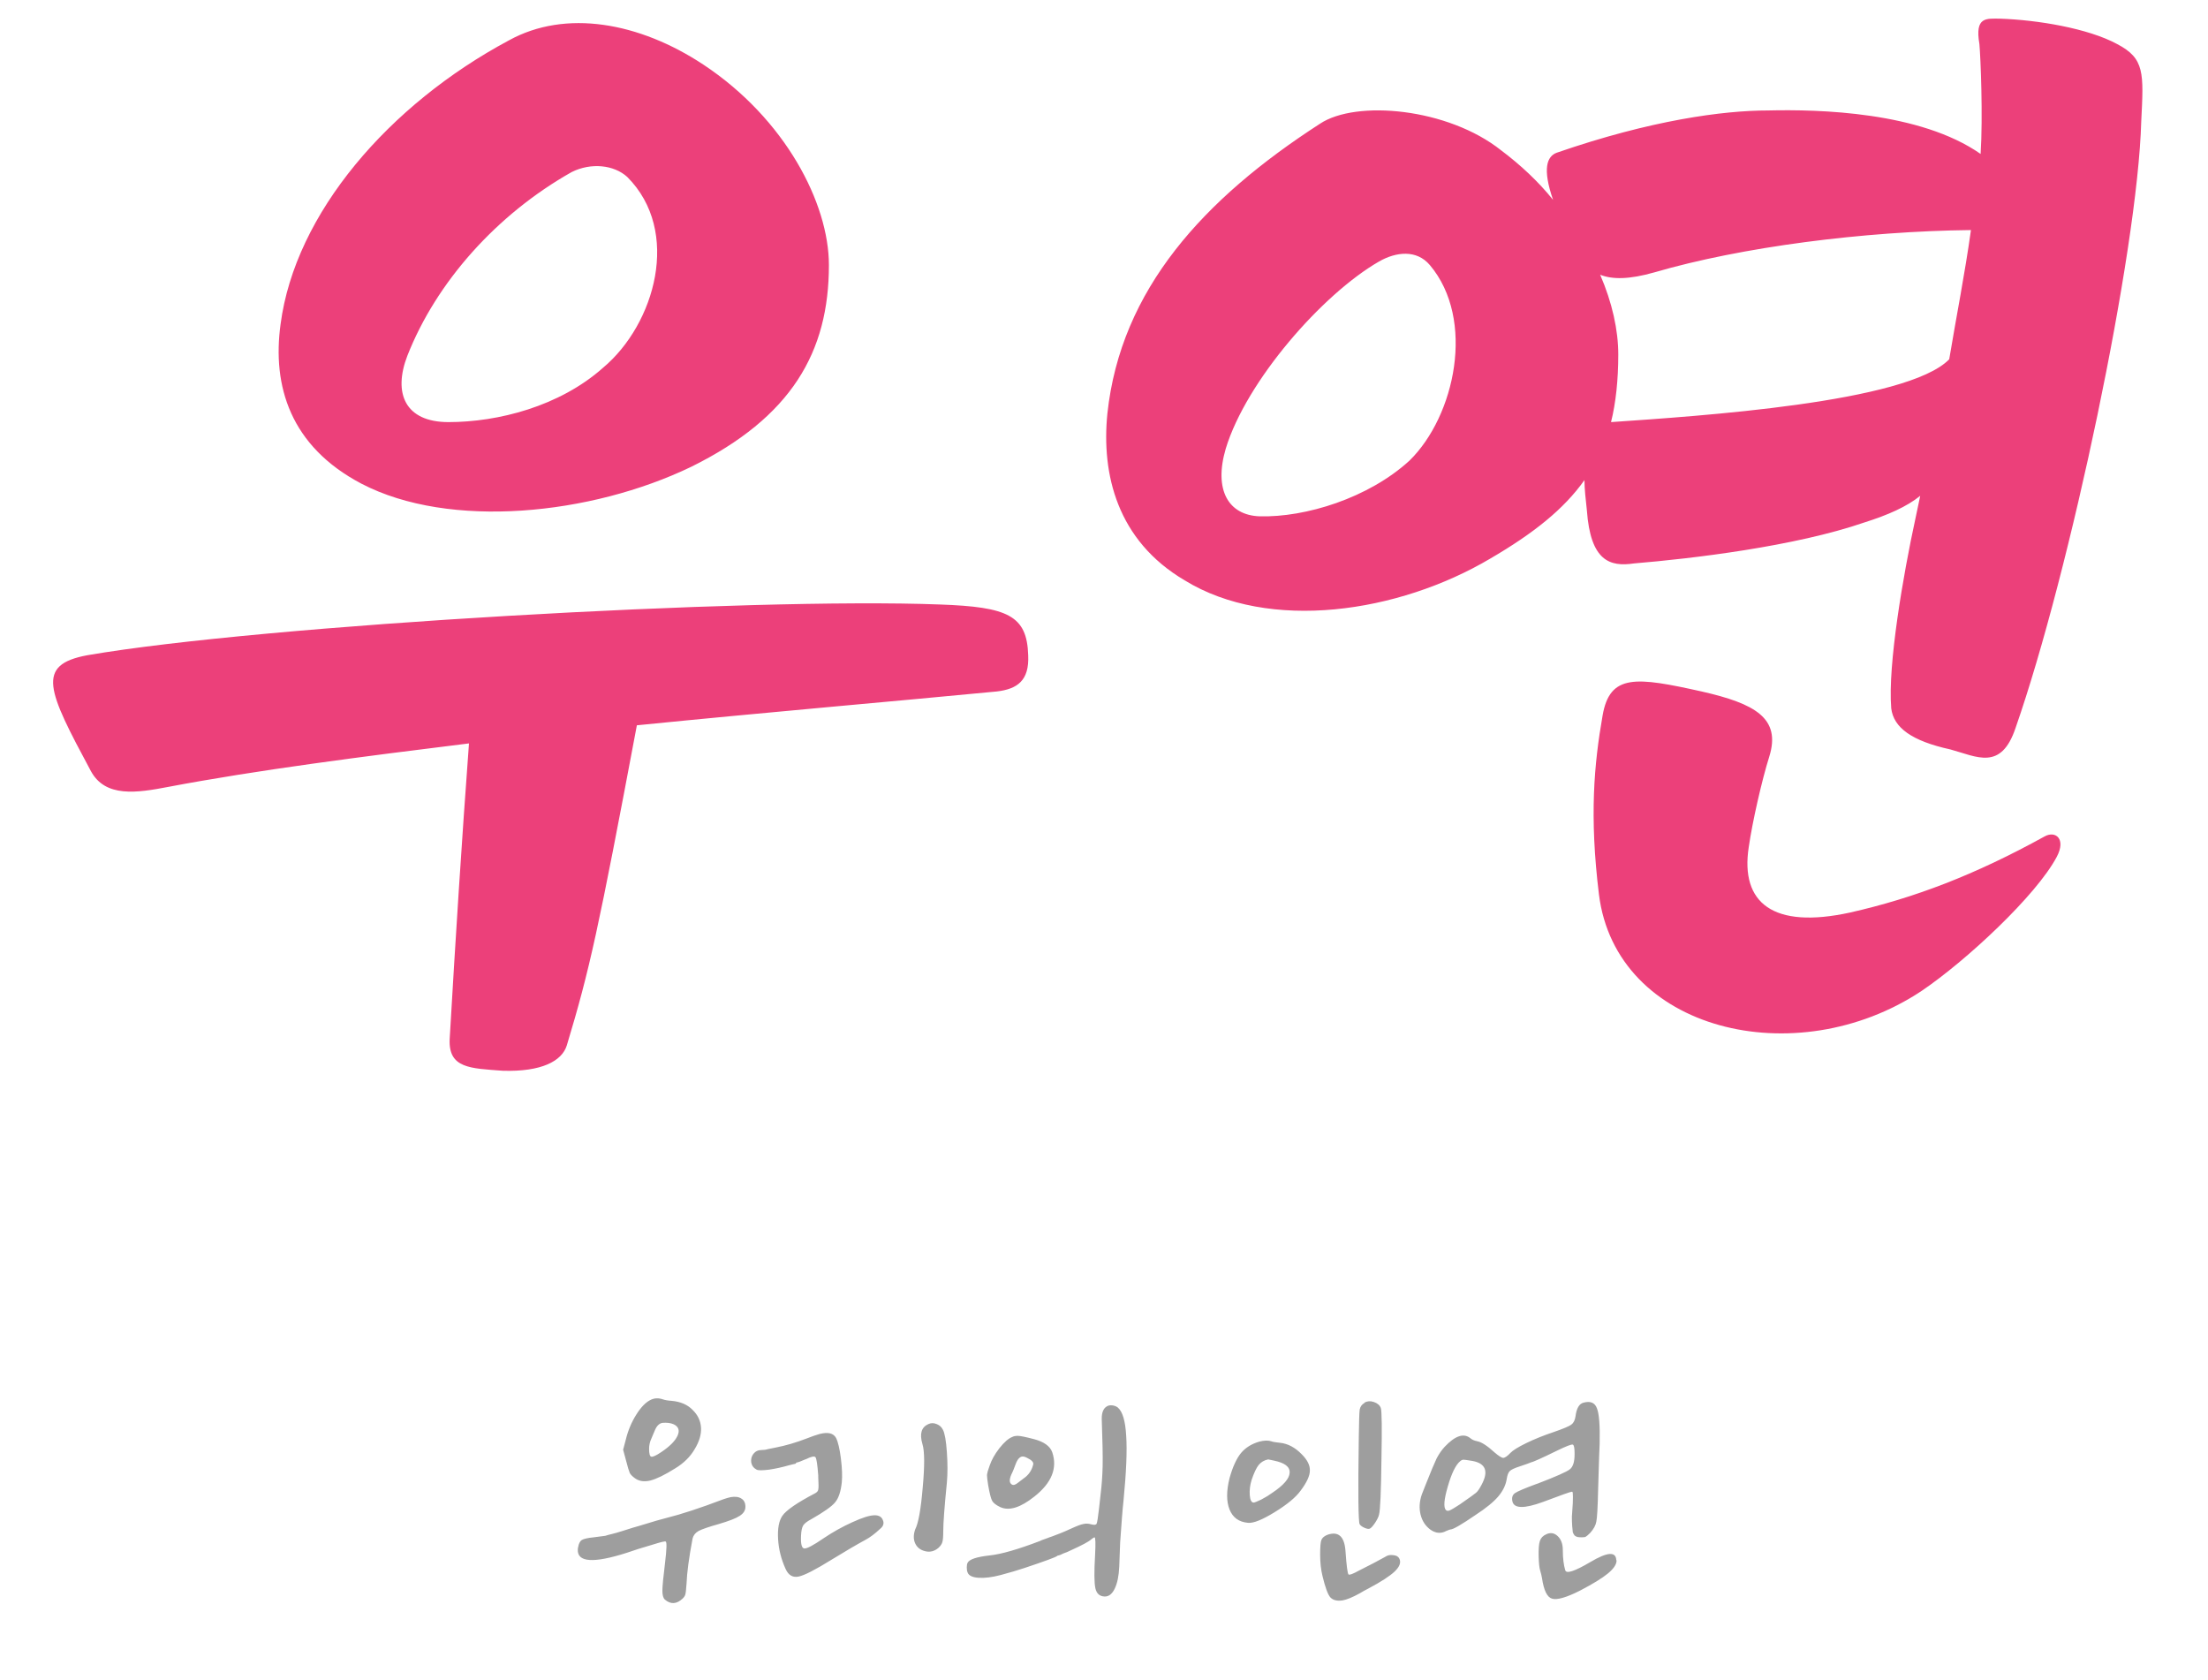
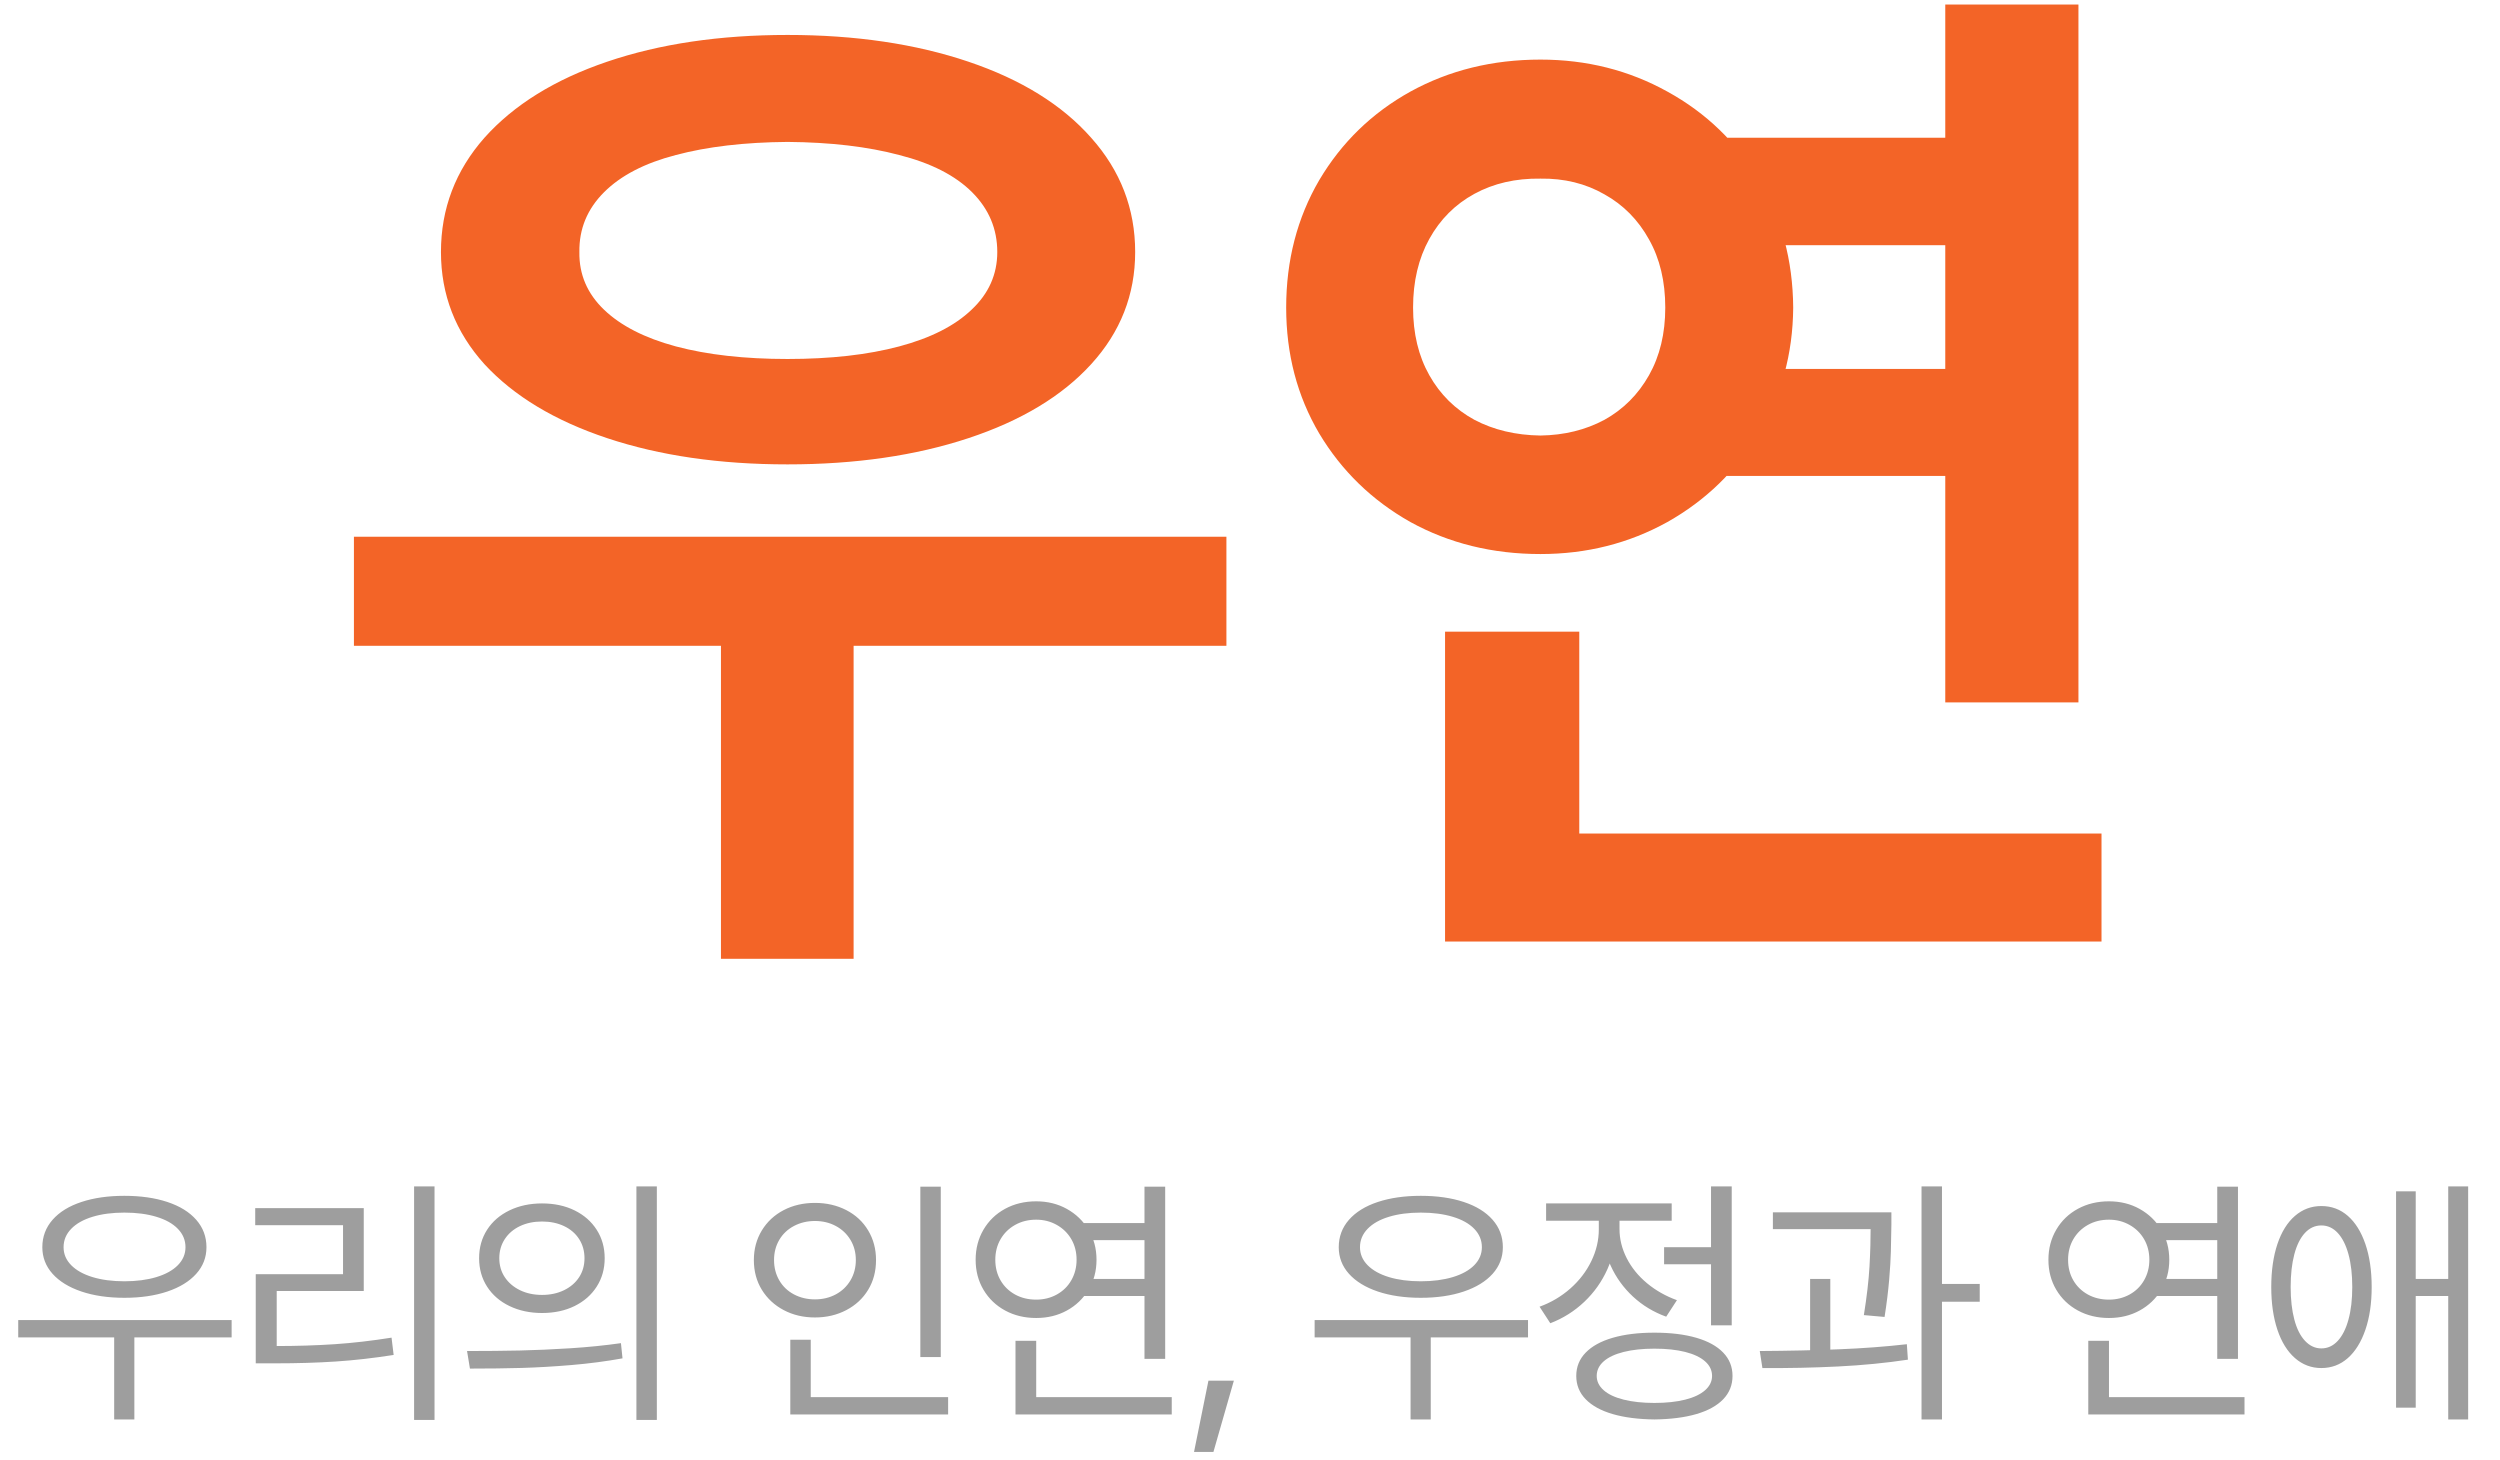
- <svg xmlns="http://www.w3.org/2000/svg" width="117" height="89" viewBox="0 0 117 89" fill="none">
-   <path d="M19.155 25.629C15.379 23.645 14.419 20.445 14.867 17.181C15.635 11.293 20.627 5.533 26.963 2.141C29.971 0.477 33.875 1.181 37.267 3.421C41.619 6.301 43.923 10.781 43.923 14.045C43.923 18.653 41.939 22.109 36.627 24.733C31.315 27.293 23.827 28.061 19.155 25.629ZM4.627 34.717C13.907 33.117 39.827 31.645 49.811 32.029C53.395 32.157 54.419 32.605 54.483 34.717C54.547 36.061 53.907 36.509 52.819 36.637C47.507 37.149 40.787 37.725 33.747 38.429C31.699 49.309 31.251 51.357 30.035 55.389C29.779 56.221 28.691 56.797 26.643 56.733C24.915 56.605 23.763 56.605 23.827 55.069C24.147 49.565 24.467 44.573 24.851 39.389C19.155 40.093 13.651 40.797 8.915 41.693C7.251 42.013 5.587 42.269 4.819 40.861C2.515 36.573 1.875 35.229 4.627 34.717ZM21.587 18.845C20.819 20.829 21.459 22.365 23.763 22.365C26.387 22.365 29.651 21.533 31.955 19.485C34.707 17.181 36.115 12.253 33.235 9.373C32.531 8.733 31.315 8.605 30.291 9.117C26.323 11.357 23.123 14.941 21.587 18.845ZM62.775 30.749C59.191 28.637 58.359 25.117 58.679 21.917C59.383 15.325 63.799 10.525 69.943 6.557C71.863 5.277 76.727 5.725 79.543 7.965C80.567 8.733 81.527 9.629 82.295 10.589C81.719 8.925 81.975 8.285 82.487 8.093C87.479 6.365 91.319 5.853 93.687 5.853C96.375 5.789 101.751 5.917 104.951 8.157C105.079 6.173 104.951 3.037 104.887 2.333C104.631 0.861 105.271 0.989 105.975 0.989C107.959 1.053 110.647 1.501 112.183 2.333C113.655 3.101 113.591 3.869 113.463 6.429C113.271 13.341 109.687 30.301 106.807 38.557C106.039 40.861 104.759 40.093 103.351 39.709C101.303 39.261 100.343 38.557 100.215 37.533C100.023 35.229 100.855 30.429 101.495 27.485L101.751 26.269C101.047 26.845 100.023 27.293 98.807 27.677C95.095 28.957 89.655 29.597 86.583 29.853C85.303 30.045 84.279 29.725 84.087 27.037C84.023 26.461 83.959 25.885 83.959 25.437C82.871 26.973 81.271 28.253 78.967 29.597C74.103 32.477 67.255 33.501 62.775 30.749ZM64.951 23.773C64.311 25.949 65.079 27.293 66.743 27.357C69.175 27.421 72.503 26.397 74.679 24.413C77.111 22.045 78.199 16.925 75.767 14.045C75.063 13.213 73.975 13.341 73.079 13.853C70.071 15.581 66.039 20.189 64.951 23.773ZM84.727 47.389C84.215 43.229 84.471 40.477 84.919 37.917C85.303 35.677 86.711 35.869 90.167 36.637C92.983 37.277 94.391 38.045 93.751 40.093C93.367 41.309 92.855 43.549 92.663 44.893C92.215 47.837 93.943 49.245 98.039 48.349C101.431 47.581 104.631 46.365 108.343 44.317C108.919 43.997 109.495 44.445 108.983 45.405C107.895 47.453 104.183 50.909 101.815 52.509C95.159 56.925 85.623 54.621 84.727 47.389ZM84.791 14.557C85.431 16.029 85.751 17.501 85.751 18.781C85.751 20.125 85.623 21.341 85.367 22.365C89.975 22.045 101.047 21.341 103.287 19.037C103.671 16.733 104.119 14.493 104.439 12.189C98.743 12.253 92.279 13.085 87.671 14.429C86.327 14.813 85.431 14.813 84.791 14.557Z" fill="#EC407A" />
-   <path d="M34.507 74.157C34.699 74.072 34.901 74.067 35.115 74.141C35.243 74.184 35.397 74.211 35.579 74.221C36.059 74.264 36.432 74.424 36.699 74.701C36.976 74.968 37.125 75.283 37.147 75.645C37.168 75.997 37.056 76.376 36.811 76.781C36.576 77.187 36.229 77.528 35.771 77.805C35.227 78.147 34.789 78.36 34.459 78.445C34.139 78.52 33.872 78.483 33.659 78.333C33.52 78.237 33.424 78.141 33.371 78.045C33.328 77.949 33.264 77.736 33.179 77.405L33.019 76.813L33.163 76.269C33.28 75.789 33.467 75.347 33.723 74.941C33.979 74.536 34.24 74.275 34.507 74.157ZM35.707 75.469C35.547 75.395 35.344 75.368 35.099 75.389C34.928 75.421 34.795 75.555 34.699 75.789C34.624 75.96 34.565 76.099 34.523 76.205C34.437 76.387 34.395 76.573 34.395 76.765C34.395 77.021 34.432 77.16 34.507 77.181C34.592 77.203 34.768 77.123 35.035 76.941C35.483 76.643 35.771 76.355 35.899 76.077C36.027 75.8 35.963 75.597 35.707 75.469ZM38.715 79.325C38.96 79.283 39.152 79.309 39.291 79.405C39.429 79.491 39.499 79.635 39.499 79.837C39.499 80.029 39.397 80.189 39.195 80.317C39.003 80.445 38.635 80.589 38.091 80.749C37.557 80.899 37.2 81.021 37.019 81.117C36.848 81.213 36.741 81.347 36.699 81.517C36.507 82.531 36.4 83.331 36.379 83.917C36.357 84.227 36.336 84.413 36.315 84.477C36.304 84.541 36.256 84.616 36.171 84.701C35.851 85 35.536 85.016 35.227 84.749C35.141 84.664 35.099 84.509 35.099 84.285C35.099 84.061 35.147 83.56 35.243 82.781C35.328 82.077 35.339 81.709 35.275 81.677C35.232 81.656 35.024 81.704 34.651 81.821C34.448 81.885 34.165 81.971 33.803 82.077C33.483 82.184 33.291 82.248 33.227 82.269C31.435 82.845 30.565 82.781 30.619 82.077C30.619 82.045 30.624 82.013 30.635 81.981C30.667 81.789 30.731 81.661 30.827 81.597C30.933 81.533 31.147 81.485 31.467 81.453C31.733 81.421 31.936 81.395 32.075 81.373C32.096 81.363 32.149 81.347 32.235 81.325C32.331 81.304 32.395 81.288 32.427 81.277C32.565 81.245 32.752 81.192 32.987 81.117C33.381 80.989 33.696 80.893 33.931 80.829C34.197 80.744 34.48 80.659 34.779 80.573C35.077 80.488 35.253 80.44 35.307 80.429C36.085 80.237 37.093 79.907 38.331 79.437C38.448 79.395 38.576 79.357 38.715 79.325ZM49.198 75.453C49.337 75.389 49.481 75.389 49.63 75.453C49.78 75.507 49.892 75.608 49.966 75.757C50.062 75.939 50.132 76.333 50.174 76.941C50.217 77.539 50.217 78.077 50.174 78.557C50.046 79.837 49.982 80.696 49.982 81.133C49.982 81.411 49.966 81.603 49.934 81.709C49.902 81.816 49.833 81.917 49.726 82.013C49.513 82.195 49.278 82.253 49.022 82.189C48.766 82.125 48.59 81.987 48.494 81.773C48.398 81.56 48.398 81.315 48.494 81.037C48.665 80.707 48.798 79.965 48.894 78.813C49.001 77.651 48.996 76.883 48.878 76.509C48.718 75.965 48.825 75.613 49.198 75.453ZM43.422 75.981C43.87 75.864 44.164 75.933 44.302 76.189C44.409 76.403 44.494 76.765 44.558 77.277C44.622 77.789 44.638 78.211 44.606 78.541C44.553 79.032 44.436 79.384 44.254 79.597C44.084 79.811 43.662 80.109 42.99 80.493C42.766 80.611 42.622 80.723 42.558 80.829C42.494 80.936 42.457 81.117 42.446 81.373C42.425 81.811 42.484 82.035 42.622 82.045C42.761 82.056 43.102 81.875 43.646 81.501C44.137 81.171 44.644 80.888 45.166 80.653C45.7 80.408 46.094 80.285 46.35 80.285C46.574 80.285 46.718 80.371 46.782 80.541C46.857 80.712 46.809 80.867 46.638 81.005C46.35 81.272 46.094 81.464 45.87 81.581C45.38 81.848 44.788 82.195 44.094 82.621C43.22 83.165 42.628 83.469 42.318 83.533C42.009 83.597 41.78 83.464 41.63 83.133C41.396 82.621 41.262 82.093 41.23 81.549C41.198 80.995 41.273 80.584 41.454 80.317C41.657 80.019 42.238 79.619 43.198 79.117C43.294 79.064 43.348 79 43.358 78.925C43.38 78.84 43.38 78.621 43.358 78.269C43.358 78.248 43.358 78.216 43.358 78.173C43.316 77.608 43.268 77.288 43.214 77.213C43.161 77.139 42.996 77.171 42.718 77.309C42.697 77.32 42.681 77.325 42.67 77.325C42.425 77.432 42.281 77.485 42.238 77.485C42.206 77.485 42.185 77.501 42.174 77.533C42.164 77.555 42.116 77.571 42.03 77.581C41.977 77.592 41.892 77.613 41.774 77.645C41.444 77.741 41.102 77.816 40.75 77.869C40.398 77.912 40.18 77.912 40.094 77.869C39.934 77.784 39.838 77.656 39.806 77.485C39.785 77.315 39.822 77.165 39.918 77.037C40.025 76.899 40.169 76.829 40.35 76.829C40.478 76.829 40.59 76.813 40.686 76.781C40.836 76.749 40.969 76.723 41.086 76.701C41.63 76.595 42.18 76.435 42.734 76.221C43.001 76.115 43.23 76.035 43.422 75.981ZM58.636 74.525C58.711 74.472 58.807 74.451 58.924 74.461C59.041 74.472 59.143 74.509 59.228 74.573C59.484 74.787 59.633 75.288 59.676 76.077C59.73 76.856 59.681 78.008 59.532 79.533C59.489 79.896 59.431 80.627 59.356 81.725C59.335 82.184 59.319 82.611 59.308 83.005C59.287 83.496 59.207 83.885 59.068 84.173C58.929 84.461 58.748 84.6 58.524 84.589C58.268 84.579 58.108 84.435 58.044 84.157C57.98 83.869 57.975 83.277 58.028 82.381C58.06 81.763 58.05 81.453 57.996 81.453C57.975 81.453 57.916 81.491 57.82 81.565C57.692 81.683 57.346 81.869 56.78 82.125C56.737 82.147 56.657 82.184 56.54 82.237C56.434 82.28 56.375 82.301 56.364 82.301C56.215 82.376 56.124 82.413 56.092 82.413C56.06 82.413 56.033 82.424 56.012 82.445C55.938 82.509 55.356 82.723 54.268 83.085C53.916 83.203 53.5 83.325 53.02 83.453C52.572 83.571 52.183 83.619 51.852 83.597C51.532 83.576 51.34 83.485 51.276 83.325C51.244 83.251 51.228 83.16 51.228 83.053C51.228 82.936 51.244 82.851 51.276 82.797C51.372 82.616 51.761 82.488 52.444 82.413C53.052 82.349 53.943 82.093 55.116 81.645C55.148 81.624 55.212 81.597 55.308 81.565C55.415 81.523 55.489 81.496 55.532 81.485C55.575 81.464 55.633 81.443 55.708 81.421C55.783 81.389 55.825 81.373 55.836 81.373C55.879 81.352 55.991 81.309 56.172 81.245C56.311 81.192 56.508 81.107 56.764 80.989C57.063 80.851 57.276 80.771 57.404 80.749C57.543 80.717 57.681 80.723 57.82 80.765C57.98 80.808 58.076 80.797 58.108 80.733C58.14 80.669 58.183 80.403 58.236 79.933C58.268 79.635 58.295 79.395 58.316 79.213C58.38 78.691 58.417 78.179 58.428 77.677C58.439 77.176 58.423 76.339 58.38 75.165C58.38 74.845 58.465 74.632 58.636 74.525ZM53.628 76.141C53.703 76.099 53.804 76.077 53.932 76.077C54.06 76.077 54.348 76.136 54.796 76.253C55.319 76.392 55.639 76.621 55.756 76.941C56.044 77.784 55.73 78.568 54.812 79.293C54.076 79.88 53.474 80.067 53.004 79.853C52.78 79.747 52.636 79.635 52.572 79.517C52.508 79.4 52.439 79.128 52.364 78.701C52.322 78.445 52.3 78.264 52.3 78.157C52.311 78.04 52.359 77.869 52.444 77.645C52.54 77.357 52.711 77.053 52.956 76.733C53.212 76.413 53.436 76.216 53.628 76.141ZM54.428 77.245C54.279 77.16 54.156 77.149 54.06 77.213C53.964 77.267 53.879 77.4 53.804 77.613C53.73 77.816 53.676 77.949 53.644 78.013C53.474 78.344 53.463 78.557 53.612 78.653C53.697 78.707 53.809 78.675 53.948 78.557C54.012 78.504 54.145 78.403 54.348 78.253C54.551 78.083 54.684 77.864 54.748 77.597C54.78 77.48 54.673 77.363 54.428 77.245ZM72.305 74.317C72.454 74.232 72.62 74.221 72.801 74.285C72.993 74.349 73.116 74.456 73.169 74.605C73.222 74.755 73.233 75.677 73.201 77.373C73.18 79.069 73.137 80.029 73.073 80.253C73.052 80.36 72.982 80.504 72.865 80.685C72.748 80.856 72.657 80.957 72.593 80.989C72.54 81.021 72.449 81.011 72.321 80.957C72.193 80.904 72.102 80.84 72.049 80.765C71.974 80.648 71.958 79.112 72.001 76.157C72.012 75.325 72.028 74.835 72.049 74.685C72.081 74.525 72.166 74.408 72.305 74.333C72.305 74.323 72.305 74.317 72.305 74.317ZM66.737 76.381C66.993 76.317 67.201 76.312 67.361 76.365C67.446 76.397 67.601 76.424 67.825 76.445C68.241 76.488 68.625 76.691 68.977 77.053C69.276 77.352 69.42 77.64 69.409 77.917C69.409 78.195 69.244 78.552 68.913 78.989C68.657 79.341 68.198 79.72 67.537 80.125C66.876 80.531 66.406 80.717 66.129 80.685C65.649 80.643 65.324 80.408 65.153 79.981C64.982 79.555 64.982 79 65.153 78.317C65.313 77.741 65.51 77.304 65.745 77.005C65.99 76.707 66.321 76.499 66.737 76.381ZM67.505 77.389C67.324 77.347 67.222 77.325 67.201 77.325C66.988 77.368 66.817 77.469 66.689 77.629C66.572 77.779 66.449 78.04 66.321 78.413C66.236 78.691 66.204 78.963 66.225 79.229C66.246 79.485 66.316 79.613 66.433 79.613C66.476 79.613 66.609 79.56 66.833 79.453C67.057 79.336 67.249 79.219 67.409 79.101C68.017 78.696 68.326 78.339 68.337 78.029C68.358 77.72 68.081 77.507 67.505 77.389ZM70.369 81.309C70.934 81.128 71.244 81.421 71.297 82.189C71.35 82.957 71.404 83.368 71.457 83.421C71.5 83.464 71.686 83.395 72.017 83.213C72.177 83.128 72.428 83 72.769 82.829C73.164 82.616 73.372 82.504 73.393 82.493C73.51 82.408 73.649 82.376 73.809 82.397C73.98 82.408 74.092 82.467 74.145 82.573C74.252 82.776 74.172 83.005 73.905 83.261C73.649 83.507 73.18 83.811 72.497 84.173C72.348 84.248 72.204 84.328 72.065 84.413C71.681 84.627 71.372 84.755 71.137 84.797C70.838 84.84 70.62 84.781 70.481 84.621C70.353 84.461 70.22 84.093 70.081 83.517C69.996 83.176 69.953 82.792 69.953 82.365C69.953 81.971 69.974 81.715 70.017 81.597C70.07 81.469 70.188 81.373 70.369 81.309ZM83.916 74.317C84.279 74.221 84.514 74.323 84.621 74.621C84.738 74.909 84.786 75.539 84.764 76.509C84.754 76.605 84.727 77.4 84.684 78.893C84.663 79.853 84.631 80.429 84.588 80.621C84.556 80.813 84.45 81.011 84.269 81.213C84.151 81.331 84.071 81.4 84.028 81.421C83.996 81.443 83.927 81.453 83.82 81.453C83.725 81.453 83.65 81.448 83.597 81.437C83.543 81.427 83.49 81.4 83.436 81.357C83.394 81.304 83.362 81.245 83.341 81.181C83.33 81.107 83.319 80.995 83.308 80.845C83.298 80.696 83.293 80.536 83.293 80.365C83.303 80.184 83.319 79.944 83.341 79.645C83.351 79.357 83.351 79.187 83.341 79.133C83.341 79.069 83.325 79.037 83.293 79.037C83.228 79.037 82.716 79.219 81.757 79.581C80.764 79.944 80.226 79.933 80.141 79.549C80.098 79.357 80.141 79.213 80.269 79.117C80.407 79.021 80.781 78.861 81.388 78.637C81.41 78.627 81.442 78.616 81.484 78.605C82.455 78.232 83.02 77.981 83.18 77.853C83.351 77.725 83.436 77.459 83.436 77.053C83.436 77.032 83.436 77.016 83.436 77.005C83.436 76.717 83.404 76.563 83.341 76.541C83.266 76.52 82.989 76.627 82.508 76.861C82.071 77.075 81.757 77.224 81.564 77.309C81.511 77.331 81.436 77.363 81.341 77.405C81.245 77.448 81.186 77.469 81.165 77.469C81.037 77.523 80.829 77.597 80.54 77.693C80.263 77.779 80.082 77.864 79.996 77.949C79.922 78.024 79.868 78.168 79.837 78.381C79.783 78.701 79.634 79.005 79.388 79.293C79.143 79.581 78.743 79.907 78.189 80.269C77.442 80.781 76.999 81.037 76.861 81.037C76.839 81.037 76.764 81.064 76.636 81.117C76.359 81.267 76.082 81.245 75.805 81.053C75.538 80.861 75.362 80.595 75.276 80.253C75.191 79.912 75.213 79.555 75.341 79.181C75.383 79.075 75.453 78.899 75.549 78.653C75.815 77.981 76.007 77.523 76.124 77.277C76.252 77.032 76.397 76.824 76.556 76.653C77.111 76.067 77.564 75.917 77.916 76.205C78.002 76.28 78.124 76.333 78.284 76.365C78.508 76.408 78.812 76.605 79.197 76.957C79.41 77.139 79.559 77.235 79.644 77.245C79.74 77.245 79.868 77.16 80.028 76.989C80.156 76.851 80.439 76.675 80.876 76.461C81.314 76.248 81.805 76.051 82.349 75.869C82.839 75.699 83.143 75.571 83.26 75.485C83.378 75.4 83.453 75.256 83.484 75.053C83.538 74.616 83.682 74.371 83.916 74.317ZM78.013 77.405C77.757 77.363 77.602 77.341 77.549 77.341C77.495 77.341 77.436 77.368 77.373 77.421C77.138 77.613 76.919 78.061 76.716 78.765C76.514 79.459 76.482 79.875 76.621 80.013C76.674 80.056 76.738 80.061 76.812 80.029C76.898 79.997 77.079 79.891 77.356 79.709C77.847 79.368 78.13 79.165 78.204 79.101C78.29 79.037 78.391 78.893 78.508 78.669C78.892 77.955 78.727 77.533 78.013 77.405ZM81.933 81.293C82.156 81.187 82.359 81.219 82.54 81.389C82.722 81.56 82.812 81.805 82.812 82.125C82.812 82.552 82.855 82.909 82.941 83.197C82.994 83.4 83.436 83.256 84.269 82.765C85.165 82.232 85.623 82.195 85.644 82.653C85.655 82.664 85.66 82.68 85.66 82.701C85.65 82.904 85.495 83.128 85.197 83.373C84.898 83.619 84.412 83.917 83.74 84.269C83.004 84.643 82.503 84.787 82.237 84.701C81.981 84.627 81.805 84.264 81.709 83.613C81.687 83.485 81.655 83.352 81.612 83.213C81.57 83.085 81.543 82.84 81.532 82.477C81.522 82.083 81.543 81.805 81.597 81.645C81.65 81.485 81.762 81.368 81.933 81.293Z" fill="#9E9E9E" />
+ <svg xmlns="http://www.w3.org/2000/svg" width="149" height="87" viewBox="0 0 149 87" fill="none">
+   <path d="M73.094 38.489H21.094V31.989H73.094V38.489ZM50.875 57.146H42.969V36.114H50.875V57.146ZM46.938 2.083C50.979 2.083 54.573 2.615 57.719 3.677C60.865 4.739 63.302 6.25 65.031 8.208C66.781 10.167 67.656 12.437 67.656 15.021C67.656 17.562 66.781 19.792 65.031 21.708C63.302 23.604 60.865 25.073 57.719 26.114C54.573 27.156 50.979 27.677 46.938 27.677C42.896 27.677 39.312 27.156 36.188 26.114C33.062 25.073 30.625 23.604 28.875 21.708C27.146 19.792 26.281 17.562 26.281 15.021C26.281 12.437 27.146 10.167 28.875 8.208C30.625 6.25 33.062 4.739 36.188 3.677C39.312 2.615 42.896 2.083 46.938 2.083ZM46.938 8.458C44.375 8.479 42.156 8.739 40.281 9.239C38.427 9.719 37 10.458 36 11.458C35 12.458 34.51 13.646 34.531 15.021C34.51 16.354 35 17.5 36 18.458C37 19.417 38.427 20.146 40.281 20.646C42.156 21.146 44.375 21.396 46.938 21.396C49.5 21.396 51.719 21.146 53.594 20.646C55.469 20.146 56.906 19.417 57.906 18.458C58.927 17.5 59.438 16.354 59.438 15.021C59.438 13.646 58.938 12.458 57.938 11.458C56.938 10.458 55.49 9.719 53.594 9.239C51.719 8.739 49.5 8.479 46.938 8.458ZM118.781 14.614H101.906V8.208H118.781V14.614ZM118.781 28.364H101.906V21.989H118.781V28.364ZM123.875 41.864H115.938V0.271H123.875V41.864ZM125.25 56.114H86.125V49.677H125.25V56.114ZM94.125 52.958H86.125V37.646H94.125V52.958ZM91.812 3.552C94.562 3.552 97.083 4.187 99.375 5.458C101.688 6.729 103.51 8.489 104.844 10.739C106.177 12.989 106.854 15.521 106.875 18.333C106.854 21.104 106.167 23.604 104.812 25.833C103.479 28.062 101.667 29.823 99.375 31.114C97.083 32.385 94.562 33.021 91.812 33.021C88.958 33.021 86.375 32.385 84.062 31.114C81.771 29.823 79.958 28.062 78.625 25.833C77.312 23.604 76.656 21.104 76.656 18.333C76.656 15.521 77.312 12.989 78.625 10.739C79.958 8.489 81.771 6.729 84.062 5.458C86.375 4.187 88.958 3.552 91.812 3.552ZM91.812 10.646C90.333 10.625 89.021 10.927 87.875 11.552C86.729 12.177 85.833 13.073 85.188 14.239C84.542 15.406 84.219 16.771 84.219 18.333C84.219 19.875 84.542 21.219 85.188 22.364C85.833 23.51 86.729 24.396 87.875 25.021C89.021 25.625 90.333 25.937 91.812 25.958C93.229 25.937 94.5 25.625 95.625 25.021C96.75 24.396 97.635 23.51 98.281 22.364C98.927 21.219 99.25 19.875 99.25 18.333C99.25 16.771 98.927 15.417 98.281 14.271C97.635 13.104 96.75 12.208 95.625 11.583C94.5 10.937 93.229 10.625 91.812 10.646Z" fill="#F36427" />
+   <path d="M13.805 79.708H1.086V78.677H13.805V79.708ZM8.008 84.599H6.805V79.286H8.008V84.599ZM7.414 71.271C8.383 71.271 9.237 71.393 9.977 71.638C10.716 71.883 11.289 72.237 11.695 72.7C12.102 73.164 12.305 73.708 12.305 74.333C12.305 74.937 12.102 75.466 11.695 75.919C11.289 76.372 10.716 76.724 9.977 76.974C9.237 77.224 8.383 77.349 7.414 77.349C6.445 77.349 5.591 77.224 4.852 76.974C4.112 76.724 3.539 76.372 3.133 75.919C2.727 75.466 2.523 74.937 2.523 74.333C2.523 73.708 2.727 73.164 3.133 72.7C3.539 72.237 4.112 71.883 4.852 71.638C5.591 71.393 6.445 71.271 7.414 71.271ZM7.414 72.271C6.695 72.271 6.062 72.354 5.516 72.521C4.969 72.687 4.544 72.927 4.242 73.24C3.94 73.552 3.789 73.917 3.789 74.333C3.789 74.74 3.94 75.096 4.242 75.404C4.544 75.711 4.969 75.948 5.516 76.115C6.062 76.281 6.695 76.365 7.414 76.365C8.133 76.365 8.768 76.281 9.32 76.115C9.872 75.948 10.3 75.711 10.602 75.404C10.904 75.096 11.055 74.74 11.055 74.333C11.055 73.917 10.904 73.552 10.602 73.24C10.3 72.927 9.872 72.687 9.32 72.521C8.768 72.354 8.133 72.271 7.414 72.271ZM25.898 84.63H24.68V70.708H25.898V84.63ZM16.398 80.224C17.68 80.224 18.862 80.187 19.945 80.115C21.029 80.042 22.159 79.911 23.336 79.724L23.461 80.755C22.263 80.943 21.115 81.073 20.016 81.146C18.917 81.219 17.711 81.255 16.398 81.255H15.242V80.224H16.398ZM21.68 76.943H16.492V80.615H15.242V75.943H20.445V73.021H15.211V72.005H21.68V76.943ZM32.305 71.724C33.034 71.724 33.68 71.862 34.242 72.138C34.805 72.414 35.245 72.799 35.562 73.294C35.88 73.789 36.039 74.354 36.039 74.99C36.039 75.625 35.88 76.19 35.562 76.685C35.245 77.18 34.805 77.565 34.242 77.841C33.68 78.117 33.034 78.255 32.305 78.255C31.586 78.255 30.94 78.117 30.367 77.841C29.794 77.565 29.349 77.18 29.031 76.685C28.713 76.19 28.555 75.625 28.555 74.99C28.555 74.354 28.713 73.789 29.031 73.294C29.349 72.799 29.794 72.414 30.367 72.138C30.94 71.862 31.586 71.724 32.305 71.724ZM32.305 72.802C31.815 72.802 31.378 72.893 30.992 73.075C30.607 73.258 30.305 73.516 30.086 73.849C29.867 74.182 29.758 74.562 29.758 74.99C29.758 75.417 29.867 75.794 30.086 76.122C30.305 76.45 30.607 76.708 30.992 76.896C31.378 77.083 31.815 77.177 32.305 77.177C32.794 77.177 33.232 77.083 33.617 76.896C34.003 76.708 34.302 76.45 34.516 76.122C34.729 75.794 34.836 75.417 34.836 74.99C34.836 74.562 34.729 74.182 34.516 73.849C34.302 73.516 34.003 73.258 33.617 73.075C33.232 72.893 32.794 72.802 32.305 72.802ZM39.148 84.63H37.93V70.708H39.148V84.63ZM27.836 80.521C28.992 80.521 30.042 80.51 30.984 80.49C31.927 80.469 32.93 80.424 33.992 80.357C35.055 80.289 36.06 80.187 37.008 80.052L37.102 80.958C36.122 81.135 35.107 81.268 34.055 81.357C33.003 81.445 32.016 81.502 31.094 81.529C30.172 81.555 29.143 81.568 28.008 81.568L27.836 80.521ZM56.07 80.88H54.852V70.724H56.07V80.88ZM56.508 84.302H47.102V83.271H56.508V84.302ZM48.32 83.615H47.102V79.849H48.32V83.615ZM48.57 71.693C49.258 71.693 49.88 71.836 50.438 72.122C50.995 72.409 51.43 72.812 51.742 73.333C52.055 73.854 52.211 74.443 52.211 75.099C52.211 75.766 52.055 76.357 51.742 76.872C51.43 77.388 50.995 77.792 50.438 78.083C49.88 78.375 49.258 78.521 48.57 78.521C47.883 78.521 47.263 78.375 46.711 78.083C46.159 77.792 45.724 77.388 45.406 76.872C45.089 76.357 44.93 75.766 44.93 75.099C44.93 74.443 45.089 73.854 45.406 73.333C45.724 72.812 46.159 72.409 46.711 72.122C47.263 71.836 47.883 71.693 48.57 71.693ZM48.57 72.771C48.112 72.771 47.695 72.87 47.32 73.068C46.945 73.266 46.654 73.542 46.445 73.896C46.237 74.25 46.133 74.651 46.133 75.099C46.133 75.547 46.237 75.95 46.445 76.31C46.654 76.669 46.945 76.948 47.32 77.146C47.695 77.344 48.112 77.443 48.57 77.443C49.029 77.443 49.443 77.344 49.812 77.146C50.182 76.948 50.474 76.669 50.688 76.31C50.901 75.95 51.008 75.547 51.008 75.099C51.008 74.651 50.901 74.25 50.688 73.896C50.474 73.542 50.182 73.266 49.812 73.068C49.443 72.87 49.029 72.771 48.57 72.771ZM68.633 73.911H64.414V72.896H68.633V73.911ZM68.633 77.24H64.414V76.224H68.633V77.24ZM69.445 80.99H68.211V70.724H69.445V80.99ZM69.836 84.302H60.523V83.271H69.836V84.302ZM61.758 83.693H60.523V79.911H61.758V83.693ZM61.758 71.599C62.435 71.599 63.044 71.75 63.586 72.052C64.128 72.354 64.557 72.768 64.875 73.294C65.193 73.82 65.352 74.417 65.352 75.083C65.352 75.75 65.193 76.346 64.875 76.872C64.557 77.398 64.128 77.81 63.586 78.107C63.044 78.404 62.435 78.552 61.758 78.552C61.07 78.552 60.453 78.404 59.906 78.107C59.359 77.81 58.93 77.398 58.617 76.872C58.305 76.346 58.148 75.75 58.148 75.083C58.148 74.417 58.305 73.818 58.617 73.286C58.93 72.755 59.359 72.341 59.906 72.044C60.453 71.747 61.07 71.599 61.758 71.599ZM61.758 72.693C61.289 72.693 60.87 72.797 60.5 73.005C60.13 73.213 59.841 73.497 59.633 73.857C59.425 74.216 59.32 74.625 59.32 75.083C59.32 75.542 59.425 75.95 59.633 76.31C59.841 76.669 60.13 76.95 60.5 77.154C60.87 77.357 61.289 77.458 61.758 77.458C62.206 77.458 62.615 77.357 62.984 77.154C63.354 76.95 63.643 76.667 63.852 76.302C64.06 75.937 64.164 75.531 64.164 75.083C64.164 74.625 64.06 74.216 63.852 73.857C63.643 73.497 63.354 73.213 62.984 73.005C62.615 72.797 62.206 72.693 61.758 72.693ZM72.32 86.536H71.164L72.023 82.286H73.539L72.32 86.536ZM91.07 79.708H78.352V78.677H91.07V79.708ZM85.273 84.599H84.07V79.286H85.273V84.599ZM84.68 71.271C85.648 71.271 86.503 71.393 87.242 71.638C87.982 71.883 88.555 72.237 88.961 72.7C89.367 73.164 89.57 73.708 89.57 74.333C89.57 74.937 89.367 75.466 88.961 75.919C88.555 76.372 87.982 76.724 87.242 76.974C86.503 77.224 85.648 77.349 84.68 77.349C83.711 77.349 82.857 77.224 82.117 76.974C81.378 76.724 80.805 76.372 80.398 75.919C79.992 75.466 79.789 74.937 79.789 74.333C79.789 73.708 79.992 73.164 80.398 72.7C80.805 72.237 81.378 71.883 82.117 71.638C82.857 71.393 83.711 71.271 84.68 71.271ZM84.68 72.271C83.961 72.271 83.328 72.354 82.781 72.521C82.234 72.687 81.81 72.927 81.508 73.24C81.206 73.552 81.055 73.917 81.055 74.333C81.055 74.74 81.206 75.096 81.508 75.404C81.81 75.711 82.234 75.948 82.781 76.115C83.328 76.281 83.961 76.365 84.68 76.365C85.398 76.365 86.034 76.281 86.586 76.115C87.138 75.948 87.565 75.711 87.867 75.404C88.169 75.096 88.32 74.74 88.32 74.333C88.32 73.917 88.169 73.552 87.867 73.24C87.565 72.927 87.138 72.687 86.586 72.521C86.034 72.354 85.398 72.271 84.68 72.271ZM102.352 75.349H99.18V74.333H102.352V75.349ZM103.211 78.99H101.977V70.708H103.211V78.99ZM98.602 79.427C99.57 79.427 100.404 79.529 101.102 79.732C101.799 79.935 102.333 80.229 102.703 80.615C103.073 81 103.258 81.463 103.258 82.005C103.258 82.547 103.073 83.01 102.703 83.396C102.333 83.781 101.799 84.075 101.102 84.279C100.404 84.482 99.57 84.588 98.602 84.599C97.643 84.588 96.815 84.482 96.117 84.279C95.419 84.075 94.883 83.781 94.508 83.396C94.133 83.01 93.945 82.547 93.945 82.005C93.945 81.463 94.133 81 94.508 80.615C94.883 80.229 95.419 79.935 96.117 79.732C96.815 79.529 97.643 79.427 98.602 79.427ZM98.602 80.38C97.904 80.38 97.294 80.445 96.773 80.575C96.253 80.706 95.854 80.893 95.578 81.138C95.302 81.383 95.164 81.672 95.164 82.005C95.164 82.328 95.302 82.612 95.578 82.857C95.854 83.102 96.253 83.289 96.773 83.419C97.294 83.549 97.904 83.615 98.602 83.615C99.31 83.615 99.922 83.549 100.438 83.419C100.953 83.289 101.349 83.102 101.625 82.857C101.901 82.612 102.039 82.328 102.039 82.005C102.039 81.672 101.901 81.383 101.625 81.138C101.349 80.893 100.953 80.706 100.438 80.575C99.922 80.445 99.31 80.38 98.602 80.38ZM96.305 73.271C96.305 74.104 96.138 74.893 95.805 75.638C95.471 76.383 95.01 77.034 94.422 77.591C93.833 78.148 93.159 78.573 92.398 78.865L91.758 77.88C92.445 77.63 93.057 77.268 93.594 76.794C94.13 76.32 94.547 75.776 94.844 75.161C95.141 74.547 95.289 73.917 95.289 73.271V72.115H96.305V73.271ZM96.523 73.255C96.523 73.849 96.667 74.427 96.953 74.99C97.24 75.552 97.643 76.049 98.164 76.482C98.685 76.914 99.279 77.25 99.945 77.49L99.305 78.474C98.555 78.203 97.896 77.805 97.328 77.279C96.76 76.752 96.318 76.141 96 75.443C95.682 74.745 95.523 74.016 95.523 73.255V72.115H96.523V73.255ZM99.633 72.755H92.148V71.724H99.633V72.755ZM112.008 73.255H105.664V72.255H112.008V73.255ZM109.086 80.927H107.883V76.224H109.086V80.927ZM112.727 72.974C112.716 73.63 112.706 74.174 112.695 74.607C112.685 75.039 112.651 75.596 112.594 76.279C112.536 76.961 112.445 77.698 112.32 78.49L111.086 78.38C111.263 77.276 111.375 76.31 111.422 75.482C111.469 74.654 111.492 73.818 111.492 72.974V72.255H112.727V72.974ZM115.742 84.599H114.523V70.708H115.742V84.599ZM117.992 77.583H115.414V76.521H117.992V77.583ZM104.883 80.521C106.57 80.51 108.135 80.477 109.578 80.419C111.021 80.362 112.378 80.26 113.648 80.115L113.711 81.036C112.398 81.234 111.008 81.37 109.539 81.443C108.07 81.516 106.57 81.547 105.039 81.536L104.883 80.521ZM132.57 73.911H128.352V72.896H132.57V73.911ZM132.57 77.24H128.352V76.224H132.57V77.24ZM133.383 80.99H132.148V70.724H133.383V80.99ZM133.773 84.302H124.461V83.271H133.773V84.302ZM125.695 83.693H124.461V79.911H125.695V83.693ZM125.695 71.599C126.372 71.599 126.982 71.75 127.523 72.052C128.065 72.354 128.495 72.768 128.812 73.294C129.13 73.82 129.289 74.417 129.289 75.083C129.289 75.75 129.13 76.346 128.812 76.872C128.495 77.398 128.065 77.81 127.523 78.107C126.982 78.404 126.372 78.552 125.695 78.552C125.008 78.552 124.391 78.404 123.844 78.107C123.297 77.81 122.867 77.398 122.555 76.872C122.242 76.346 122.086 75.75 122.086 75.083C122.086 74.417 122.242 73.818 122.555 73.286C122.867 72.755 123.297 72.341 123.844 72.044C124.391 71.747 125.008 71.599 125.695 71.599ZM125.695 72.693C125.227 72.693 124.807 72.797 124.438 73.005C124.068 73.213 123.779 73.497 123.57 73.857C123.362 74.216 123.258 74.625 123.258 75.083C123.258 75.542 123.362 75.95 123.57 76.31C123.779 76.669 124.068 76.95 124.438 77.154C124.807 77.357 125.227 77.458 125.695 77.458C126.143 77.458 126.552 77.357 126.922 77.154C127.292 76.95 127.581 76.667 127.789 76.302C127.997 75.937 128.102 75.531 128.102 75.083C128.102 74.625 127.997 74.216 127.789 73.857C127.581 73.497 127.292 73.213 126.922 73.005C126.552 72.797 126.143 72.693 125.695 72.693ZM138.352 71.88C138.956 71.88 139.482 72.075 139.93 72.466C140.378 72.857 140.727 73.417 140.977 74.146C141.227 74.875 141.352 75.729 141.352 76.708C141.352 77.677 141.227 78.526 140.977 79.255C140.727 79.984 140.378 80.547 139.93 80.943C139.482 81.338 138.956 81.536 138.352 81.536C137.758 81.536 137.234 81.338 136.781 80.943C136.328 80.547 135.979 79.984 135.734 79.255C135.49 78.526 135.367 77.677 135.367 76.708C135.367 75.729 135.49 74.875 135.734 74.146C135.979 73.417 136.328 72.857 136.781 72.466C137.234 72.075 137.758 71.88 138.352 71.88ZM138.352 73.036C137.977 73.036 137.651 73.185 137.375 73.482C137.099 73.779 136.888 74.203 136.742 74.755C136.596 75.307 136.523 75.958 136.523 76.708C136.523 77.448 136.596 78.094 136.742 78.646C136.888 79.198 137.102 79.622 137.383 79.919C137.664 80.216 137.987 80.365 138.352 80.365C138.727 80.365 139.052 80.216 139.328 79.919C139.604 79.622 139.818 79.198 139.969 78.646C140.12 78.094 140.195 77.448 140.195 76.708C140.195 75.958 140.12 75.307 139.969 74.755C139.818 74.203 139.604 73.779 139.328 73.482C139.052 73.185 138.727 73.036 138.352 73.036ZM147.102 84.599H145.914V70.708H147.102V84.599ZM146.367 77.24H143.648V76.224H146.367V77.24ZM143.977 83.896H142.805V71.005H143.977V83.896Z" fill="#9E9E9E" />
</svg>
